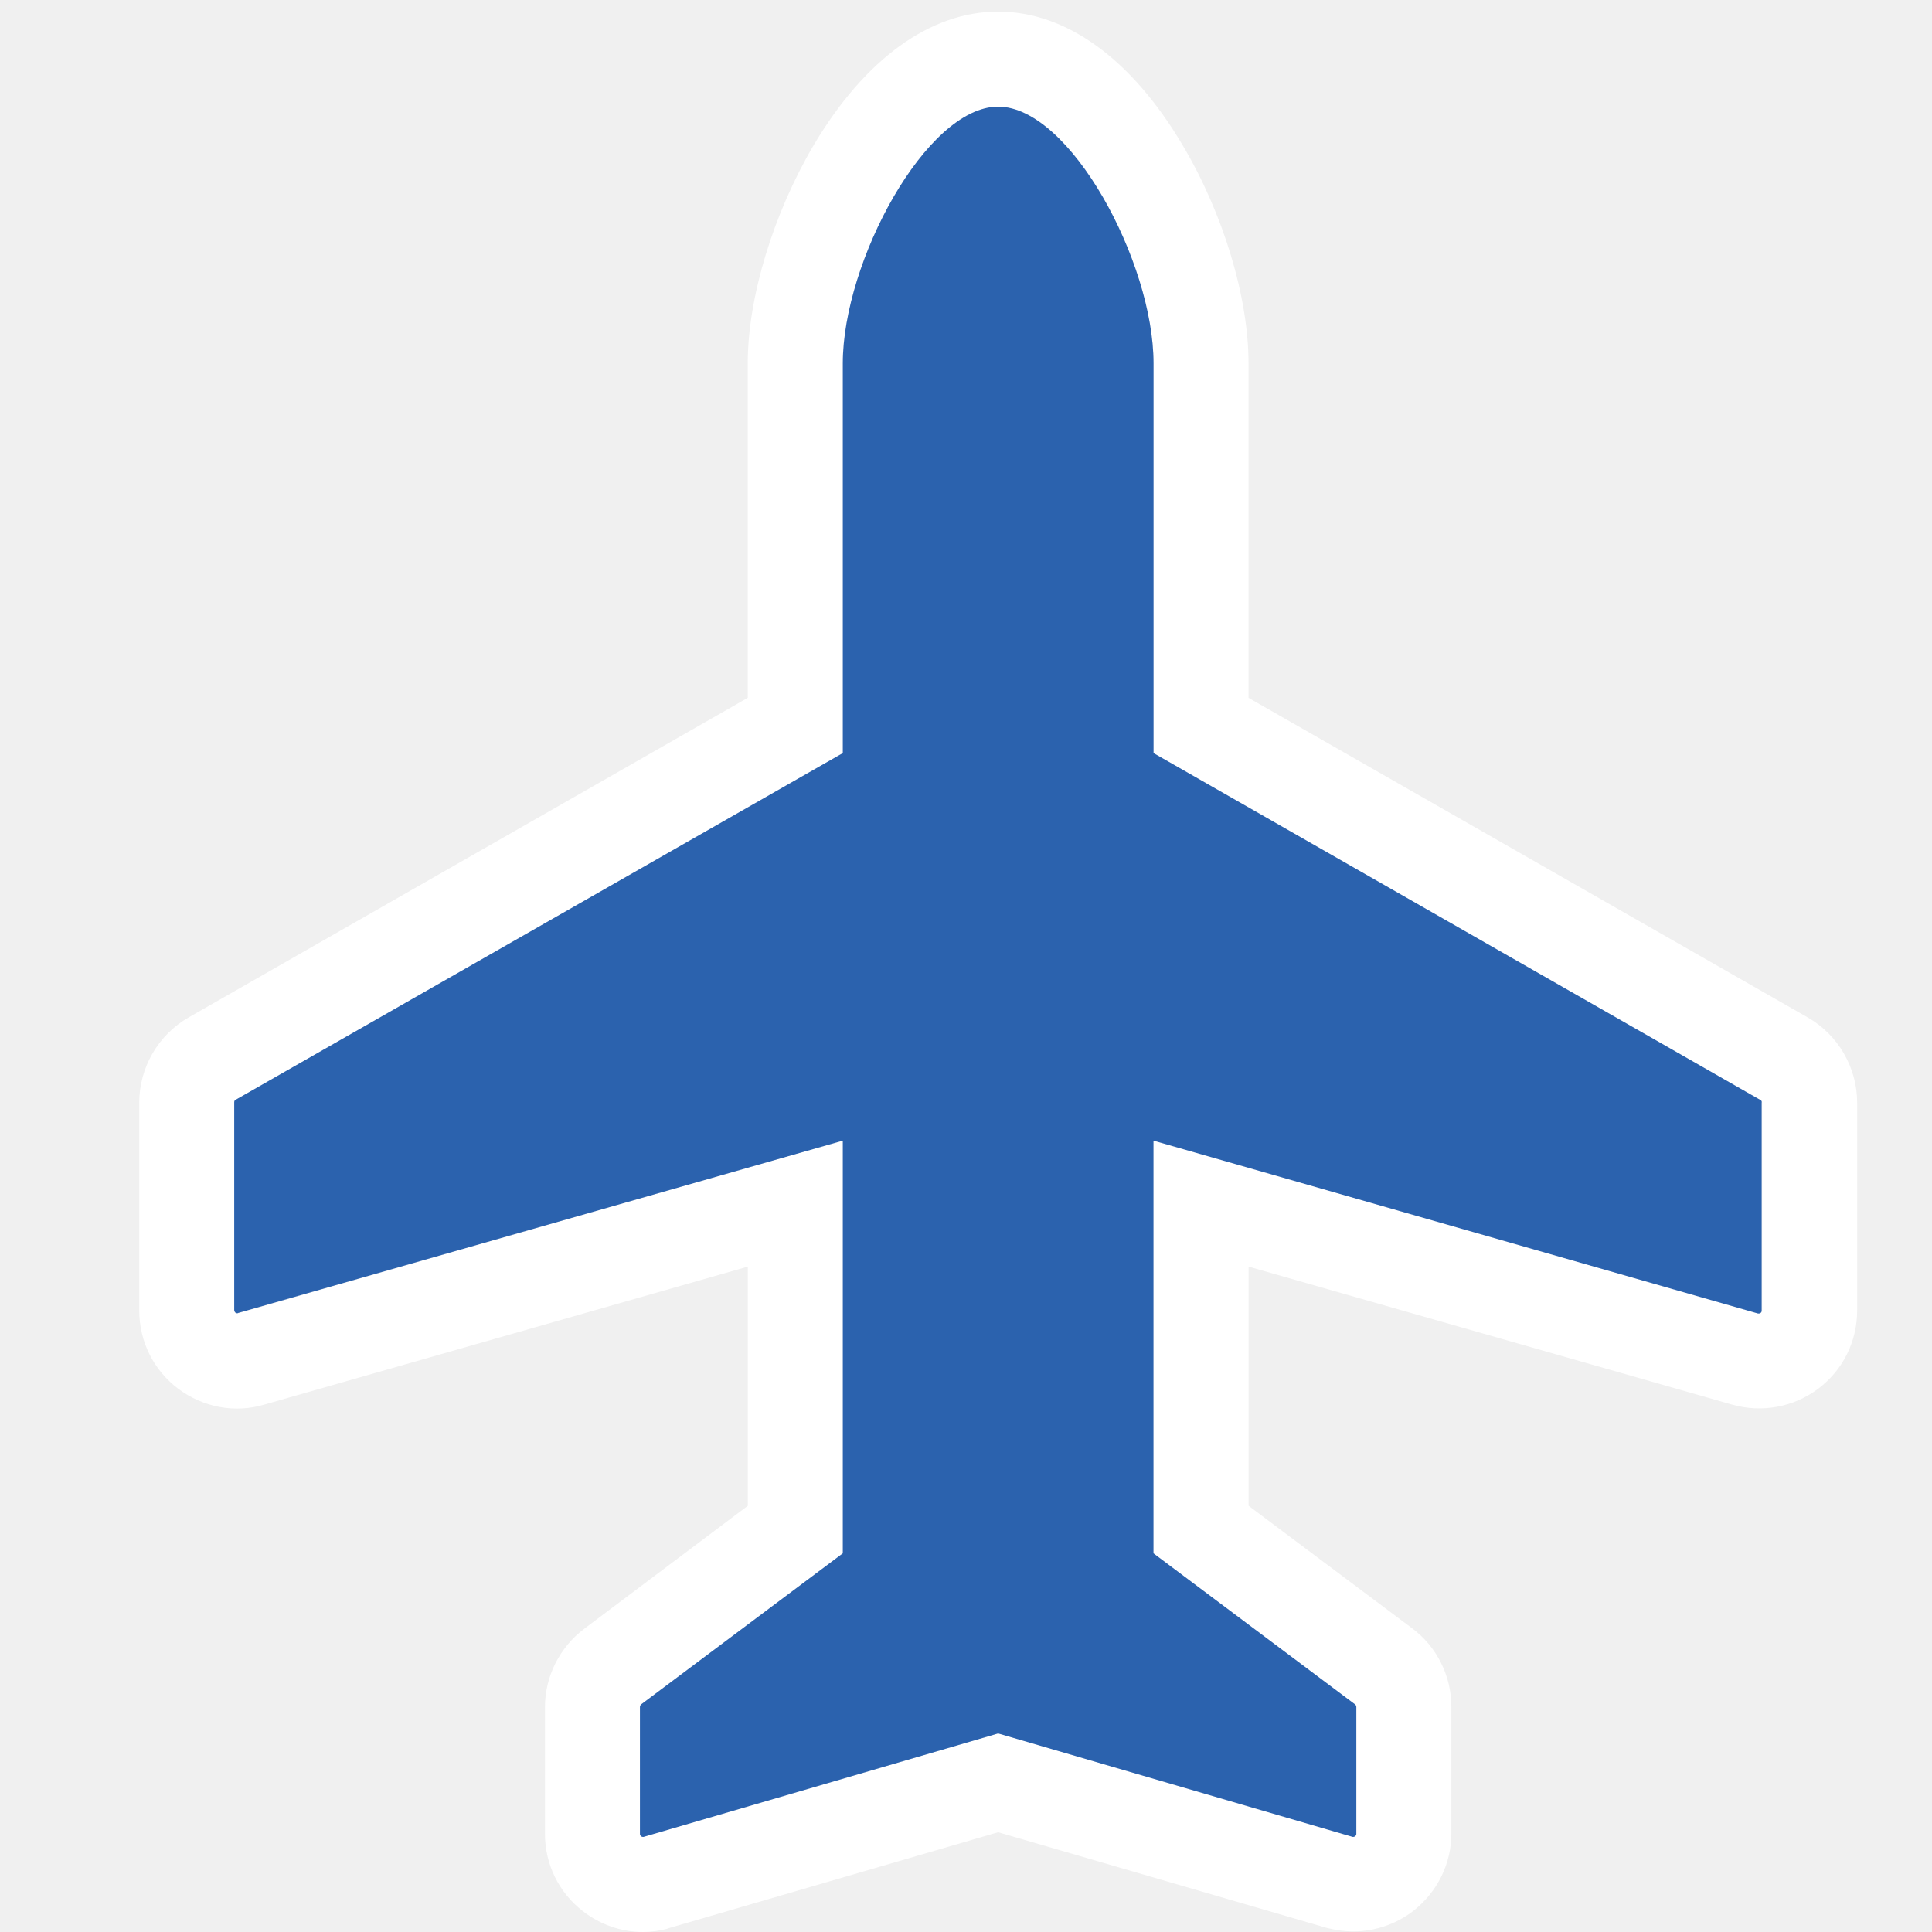
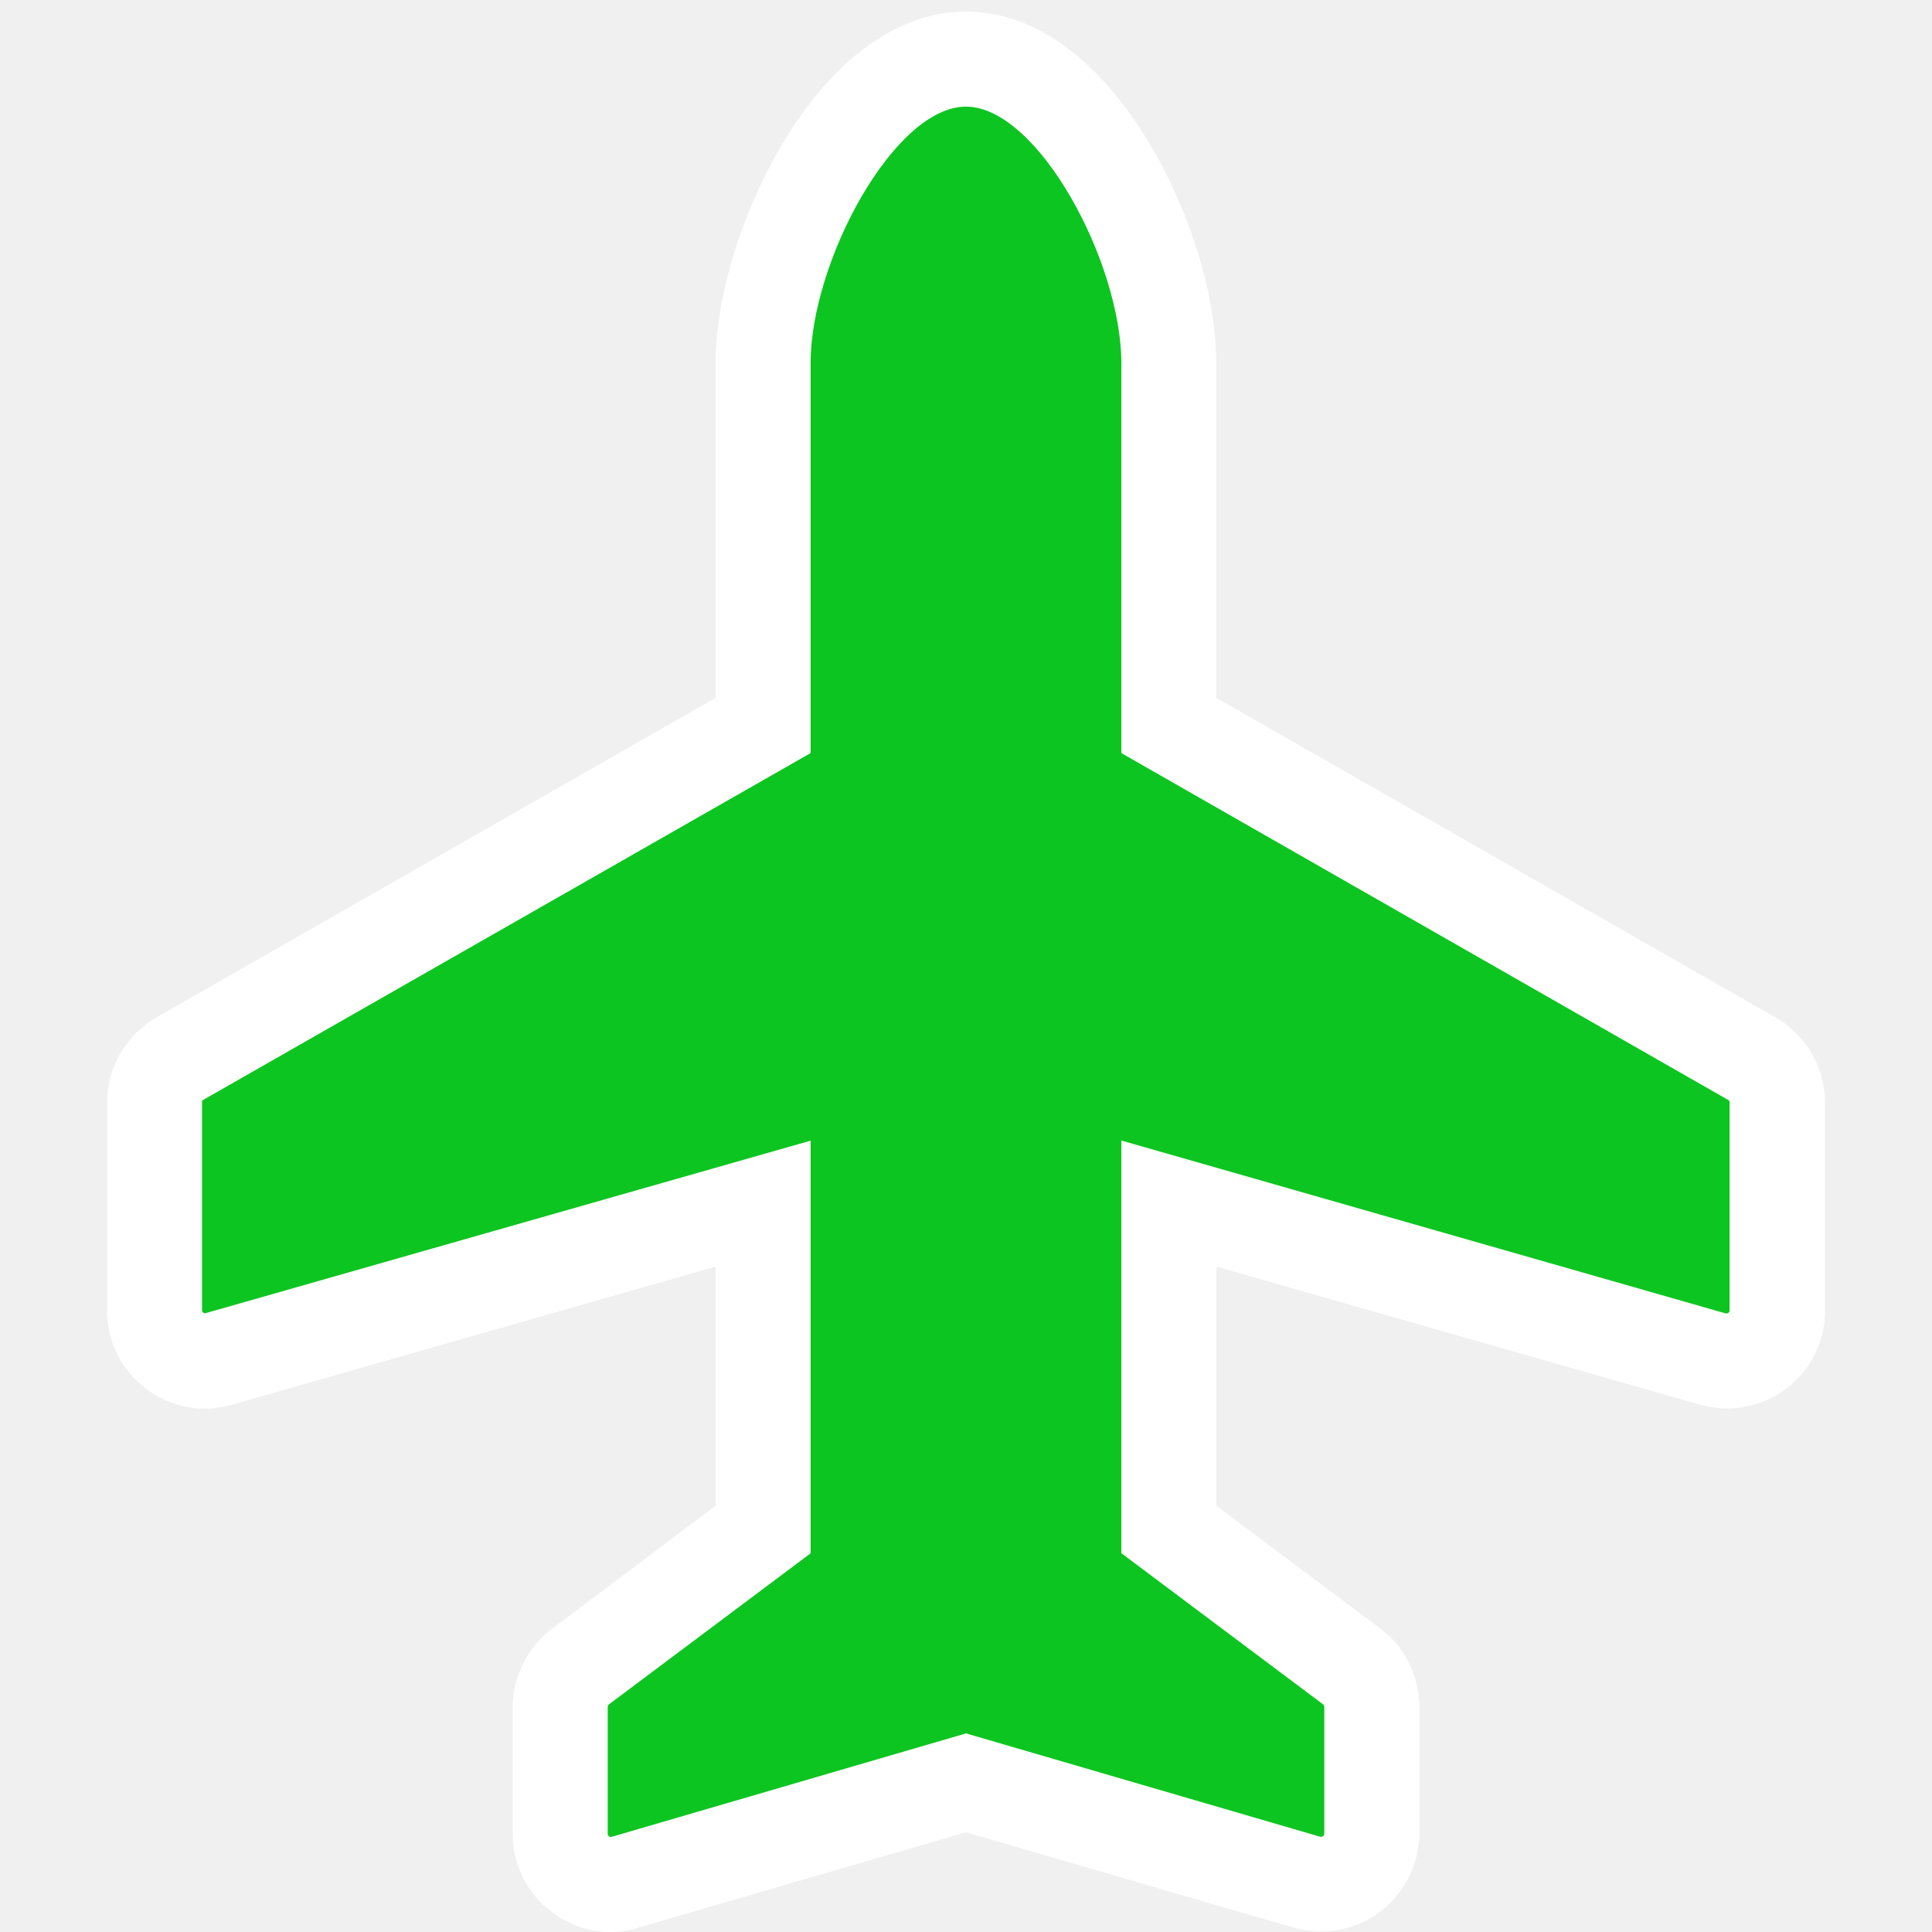
- <svg xmlns="http://www.w3.org/2000/svg" version="1.1" x="0px" y="0px" width="30px" height="30px" viewBox="0 0 30 30" enable-background="new 0 0 30 30" xml:space="preserve">
-   <g id="FuelerLinx_Release">
-     <path fill="#FFFFFF" d="M28.069,15.798l-8.682-4.962V5.64c0-1.02-0.39-2.322-1.026-3.39c-0.792-1.338-1.806-2.07-2.862-2.07   s-2.07,0.738-2.862,2.07c-0.63,1.068-1.026,2.37-1.026,3.39v5.196L2.93,15.798c-0.474,0.271-0.768,0.78-0.768,1.326v3.222   c0,0.486,0.222,0.93,0.606,1.219c0.384,0.287,0.876,0.383,1.338,0.245l7.506-2.142v3.714L9.074,25.29   c-0.384,0.288-0.612,0.743-0.612,1.218v1.968c0,0.474,0.216,0.912,0.588,1.2C9.319,29.886,9.649,30,9.985,30   c0.126,0,0.252-0.018,0.372-0.049l0.012-0.006l5.13-1.494l5.112,1.488l0.03,0.006c0.456,0.114,0.937,0.013,1.308-0.275   c0.372-0.294,0.588-0.732,0.588-1.2v-1.968c0-0.48-0.228-0.936-0.611-1.219l-2.538-1.901v-3.714l7.506,2.142   c0.462,0.132,0.954,0.042,1.338-0.245c0.384-0.289,0.606-0.732,0.606-1.219v-3.222C28.838,16.578,28.543,16.068,28.069,15.798z    M27.295,20.395l-9.383-2.683v6.408l3.131,2.346c0.013,0.013,0.019,0.024,0.019,0.042v1.968c0,0.007,0,0.024-0.019,0.036   c-0.012,0.012-0.029,0.012-0.035,0.012L15.5,26.916l-5.508,1.607c-0.006,0-0.024,0-0.036-0.012   c-0.018-0.012-0.018-0.029-0.018-0.036v-1.968c0-0.018,0.006-0.029,0.018-0.042l3.132-2.346v-6.408l-9.39,2.683   c-0.006,0-0.024,0.006-0.042-0.007c-0.018-0.012-0.018-0.03-0.018-0.042v-3.222c0-0.019,0.012-0.036,0.024-0.042l9.426-5.388V5.64   c0-1.572,1.296-3.984,2.412-3.984c1.116,0,2.413,2.412,2.413,3.984v6.054l9.426,5.388c0.018,0.006,0.023,0.023,0.023,0.042v3.222   c0,0.006,0,0.024-0.018,0.042C27.319,20.4,27.308,20.395,27.295,20.395z" />
-     <path fill="#2B62AE" d="M27.338,17.082l-9.426-5.388V5.64c0-1.572-1.297-3.984-2.413-3.984c-1.116,0-2.412,2.412-2.412,3.984v6.054   l-9.426,5.382c-0.018,0.006-0.024,0.023-0.024,0.041v3.223c0,0.006,0,0.023,0.018,0.042c0.018,0.013,0.036,0.013,0.042,0.006   l9.39-2.676v6.408l-3.132,2.346c-0.012,0.013-0.018,0.024-0.018,0.042v1.968c0,0.007,0,0.024,0.018,0.036   c0.012,0.012,0.024,0.012,0.036,0.012l5.508-1.607l5.508,1.607c0.006,0,0.023,0,0.035-0.012c0.019-0.012,0.019-0.029,0.019-0.036   v-1.968c0-0.018-0.006-0.029-0.019-0.042l-3.131-2.346v-6.408l9.383,2.683c0.006,0,0.024,0.006,0.043-0.007   c0.018-0.012,0.018-0.03,0.018-0.042v-3.222C27.361,17.105,27.35,17.088,27.338,17.082z" />
+ <svg xmlns="http://www.w3.org/2000/svg" version="1.1" id="Capa_1" x="0px" y="0px" width="30px" height="30px" viewBox="0 0 30 30" enable-background="new 0 0 30 30" xml:space="preserve">
+   <g>
+     <path fill="#FFFFFF" d="M27.568,15.798l-8.682-4.962V5.64c0-1.02-0.39-2.322-1.025-3.39C17.068,0.912,16.057,0.18,15,0.18   c-1.056,0-2.07,0.738-2.862,2.07c-0.63,1.068-1.026,2.37-1.026,3.39v5.196L2.43,15.798c-0.474,0.271-0.768,0.78-0.768,1.326v3.222   c0,0.486,0.222,0.93,0.606,1.219c0.384,0.287,0.876,0.384,1.338,0.246l7.506-2.143v3.714L8.574,25.29   c-0.384,0.288-0.612,0.743-0.612,1.218v1.969c0,0.474,0.216,0.912,0.588,1.199C8.819,29.886,9.149,30,9.485,30   c0.126,0,0.252-0.018,0.372-0.049l0.012-0.006L15,28.451l5.111,1.488l0.031,0.006c0.455,0.113,0.937,0.013,1.308-0.275   c0.372-0.294,0.588-0.732,0.588-1.2v-1.968c0-0.48-0.228-0.936-0.611-1.219l-2.538-1.901v-3.714l7.506,2.143   c0.463,0.131,0.955,0.041,1.338-0.246c0.385-0.289,0.606-0.731,0.606-1.219v-3.222C28.338,16.578,28.043,16.068,27.568,15.798z    M26.795,20.395l-9.383-2.683v6.408l3.131,2.346c0.014,0.013,0.02,0.024,0.02,0.042v1.969c0,0.006,0,0.023-0.02,0.035   c-0.012,0.012-0.029,0.012-0.035,0.012L15,26.916l-5.508,1.607c-0.006,0-0.024,0-0.036-0.013c-0.018-0.012-0.018-0.028-0.018-0.036   v-1.968c0-0.018,0.006-0.028,0.018-0.042l3.132-2.346v-6.408l-9.39,2.684c-0.006,0-0.024,0.006-0.042-0.008   c-0.018-0.012-0.018-0.029-0.018-0.041v-3.223c0-0.02,0.012-0.036,0.024-0.042l9.426-5.388V5.64c0-1.572,1.296-3.984,2.412-3.984   s2.413,2.412,2.413,3.984v6.054l9.426,5.388c0.019,0.006,0.022,0.023,0.022,0.042v3.222c0,0.006,0,0.024-0.018,0.043   C26.818,20.4,26.809,20.395,26.795,20.395z" />
  </g>
+   <path fill="#0DC520" d="M26.838,17.082l-9.426-5.388V5.64c0-1.572-1.297-3.984-2.413-3.984s-2.412,2.412-2.412,3.984v6.054  l-9.426,5.382c-0.018,0.006-0.024,0.023-0.024,0.041v3.223c0,0.006,0,0.023,0.018,0.042c0.018,0.013,0.036,0.013,0.042,0.007  l9.39-2.677v6.408l-3.132,2.346c-0.012,0.013-0.018,0.024-0.018,0.042v1.969c0,0.006,0,0.023,0.018,0.035  c0.012,0.012,0.024,0.012,0.036,0.012L15,26.916l5.508,1.607c0.006,0,0.023,0,0.035-0.013c0.02-0.012,0.02-0.028,0.02-0.036v-1.968  c0-0.018-0.006-0.028-0.02-0.042l-3.131-2.346v-6.408l9.383,2.684c0.006,0,0.023,0.006,0.043-0.008  c0.018-0.012,0.018-0.029,0.018-0.041v-3.223C26.861,17.105,26.85,17.088,26.838,17.082z" />
</svg>
